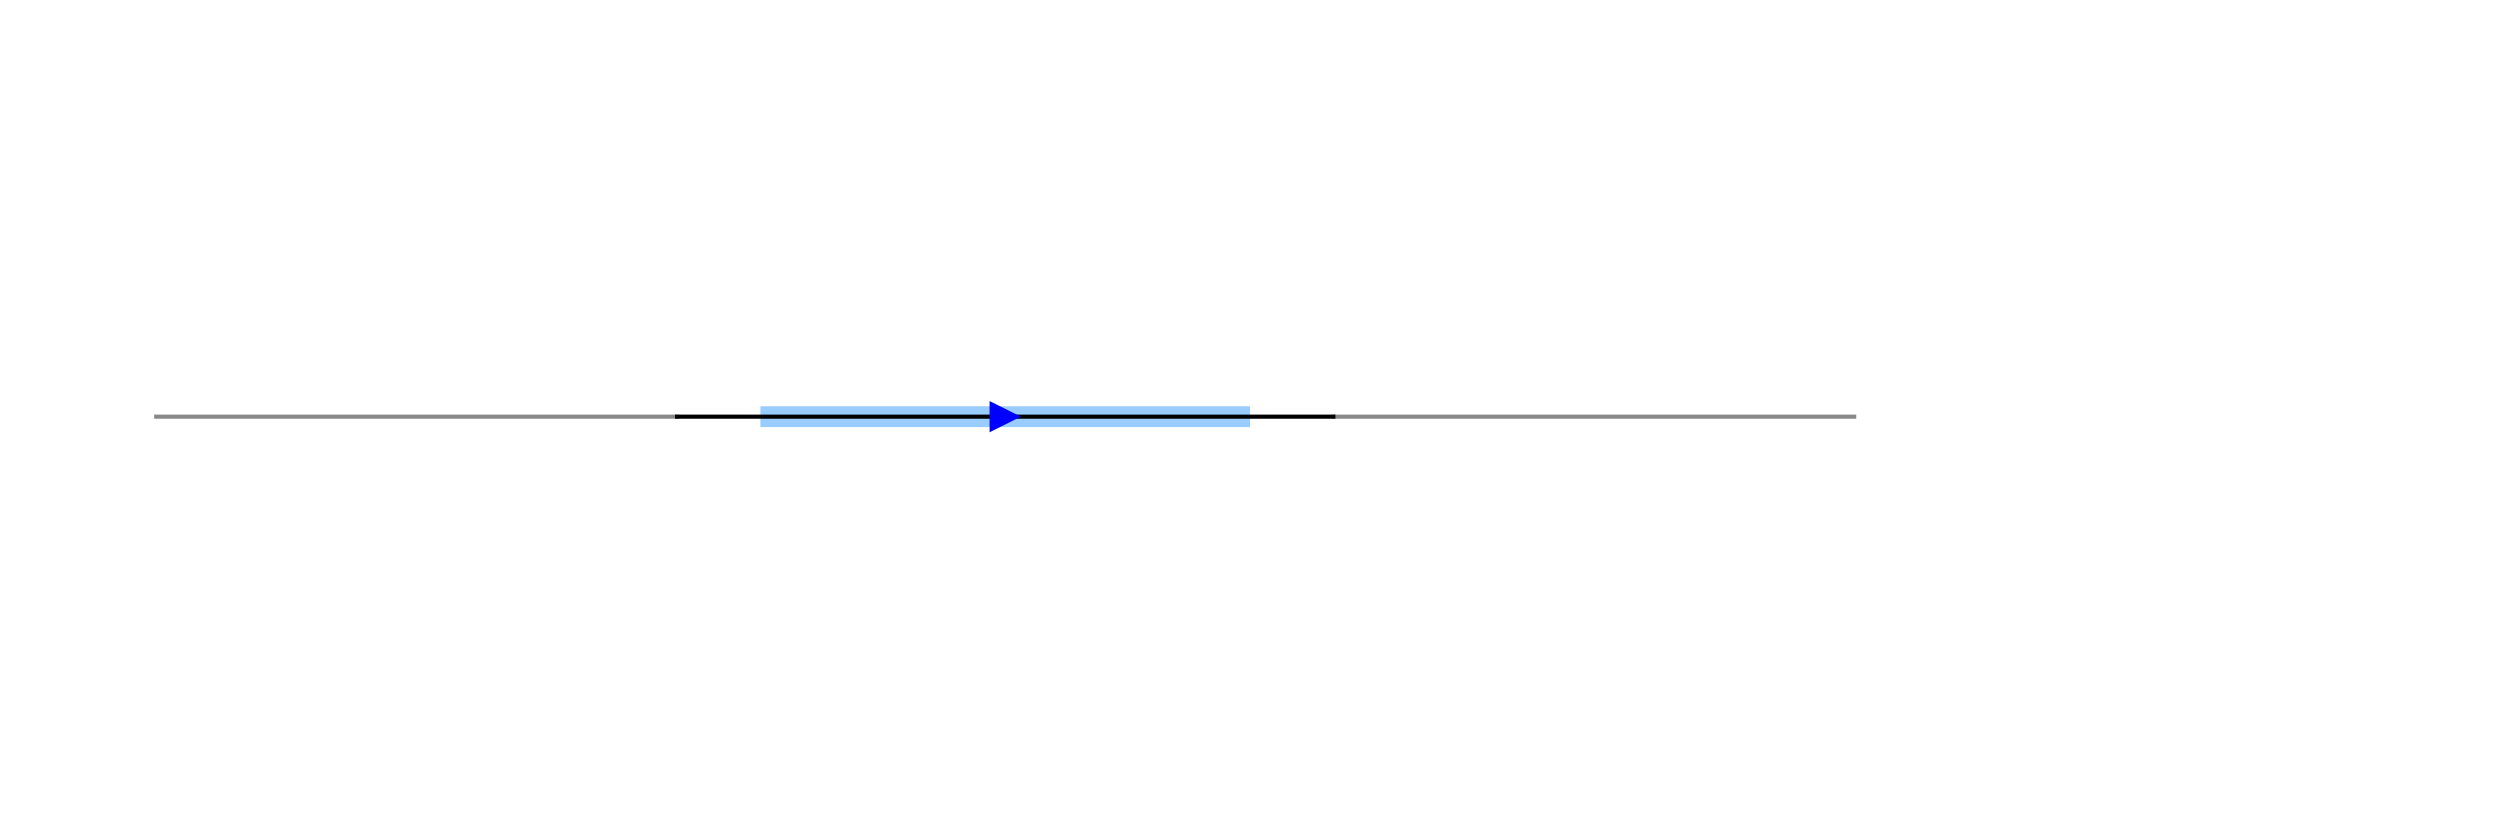
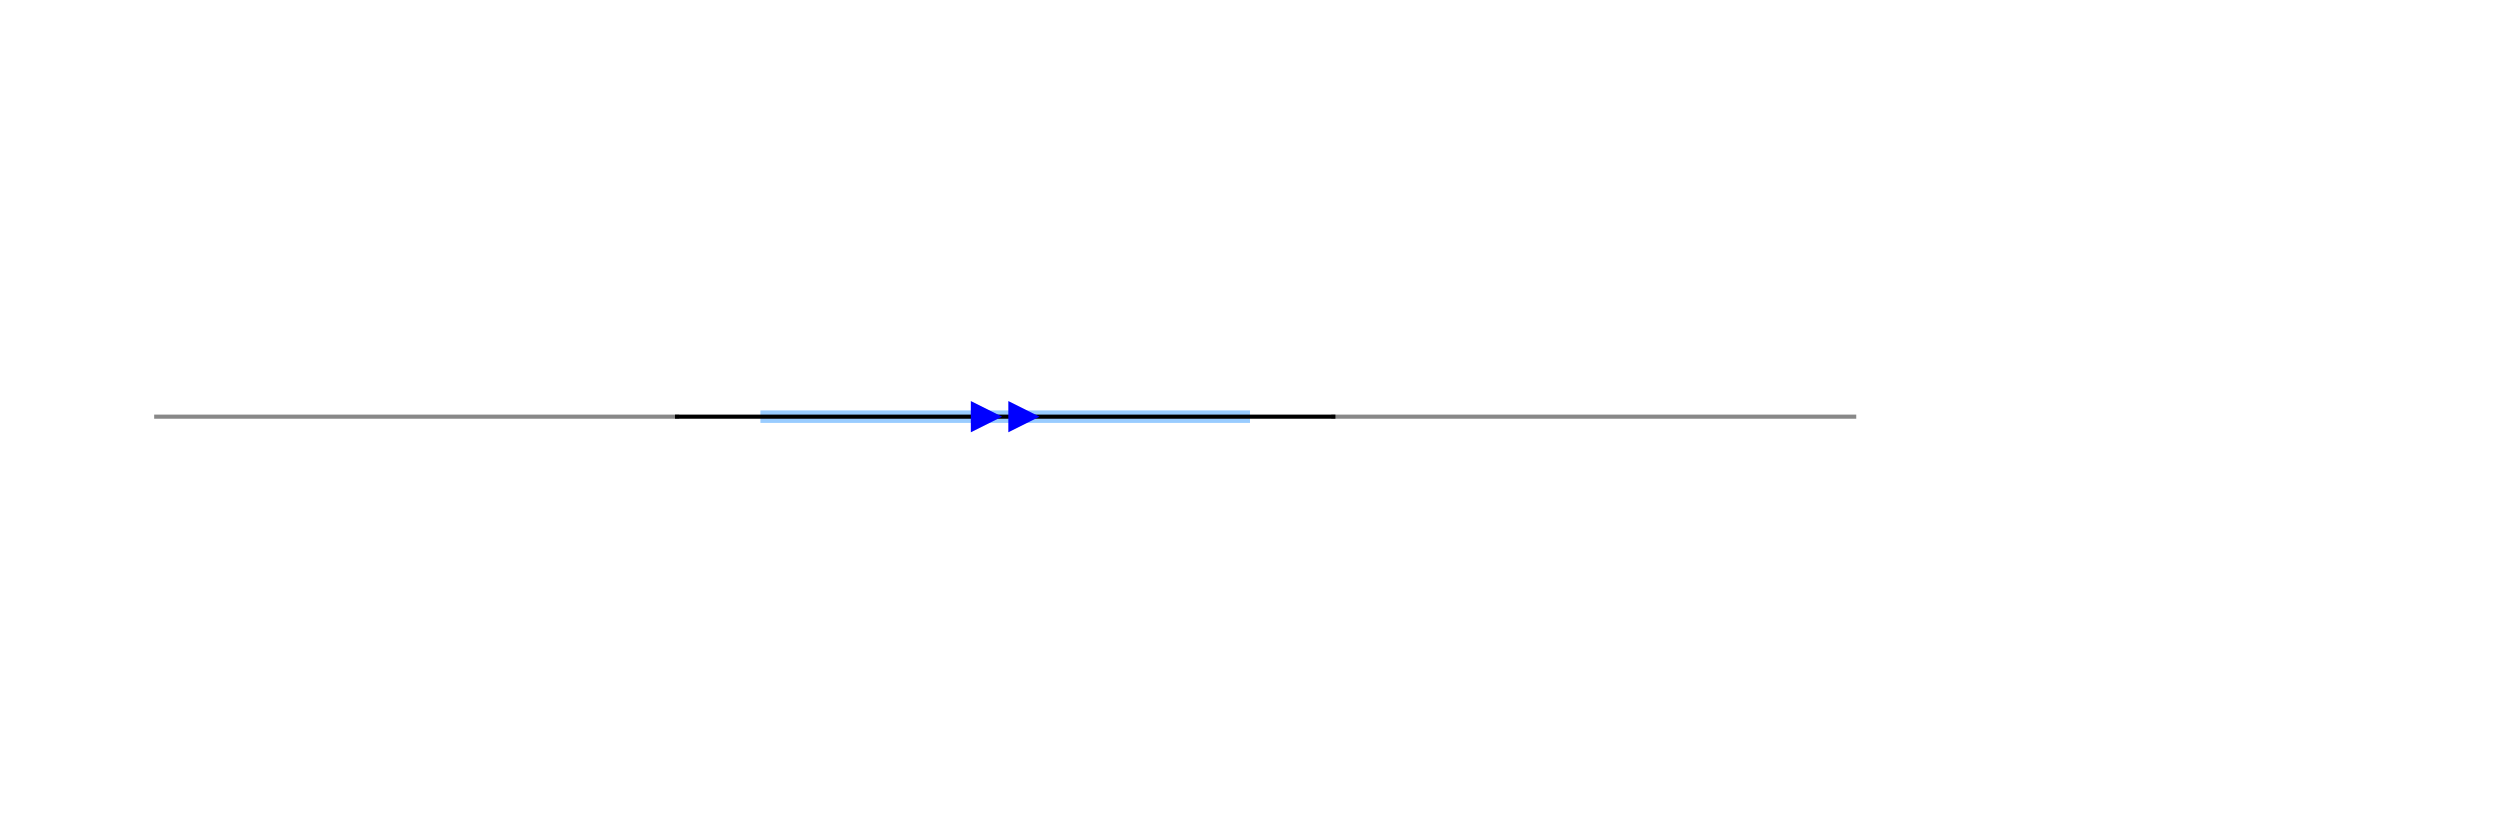
<svg xmlns="http://www.w3.org/2000/svg" viewBox="-1200 -400 2400 800" width="100%" height="100%">
  <style>
        .track-dark { stroke: #000000; stroke-width: 4; fill: none; stroke-linecap: square; stroke-linejoin: round; }
        .track-light { stroke: #888888; stroke-width: 4; fill: none; stroke-linecap: square; stroke-linejoin: round; }
-         .platform { stroke: #99CCFF; stroke-width: 20; fill: none; stroke-linecap: butt; }
+         .platform { stroke: #99CCFF; stroke-width: 12; fill: none; stroke-linecap: butt; }
    </style>
  <line class="platform" x1="-470" y1="0" x2="0" y2="0" />
  <path class="track-light" d="M -1050 0 L -550 0" />
  <path class="track-light" d="M 80 0 L 580 0" />
  <path class="track-dark" d="M -550 0 L -510 0 L -470 0 L 0 0 L 40 0 L 80 0" />
  <g transform="translate(-235, 0) rotate(0)">
-     <polygon points="-15,-15 15,0 -15,15" fill="#0000FF" />
+     <polygon points="-33,-15 -3,0 -33,15" fill="#0000FF" />
+     <polygon points="3,-15 33,0 3,15" fill="#0000FF" />
  </g>
</svg>
